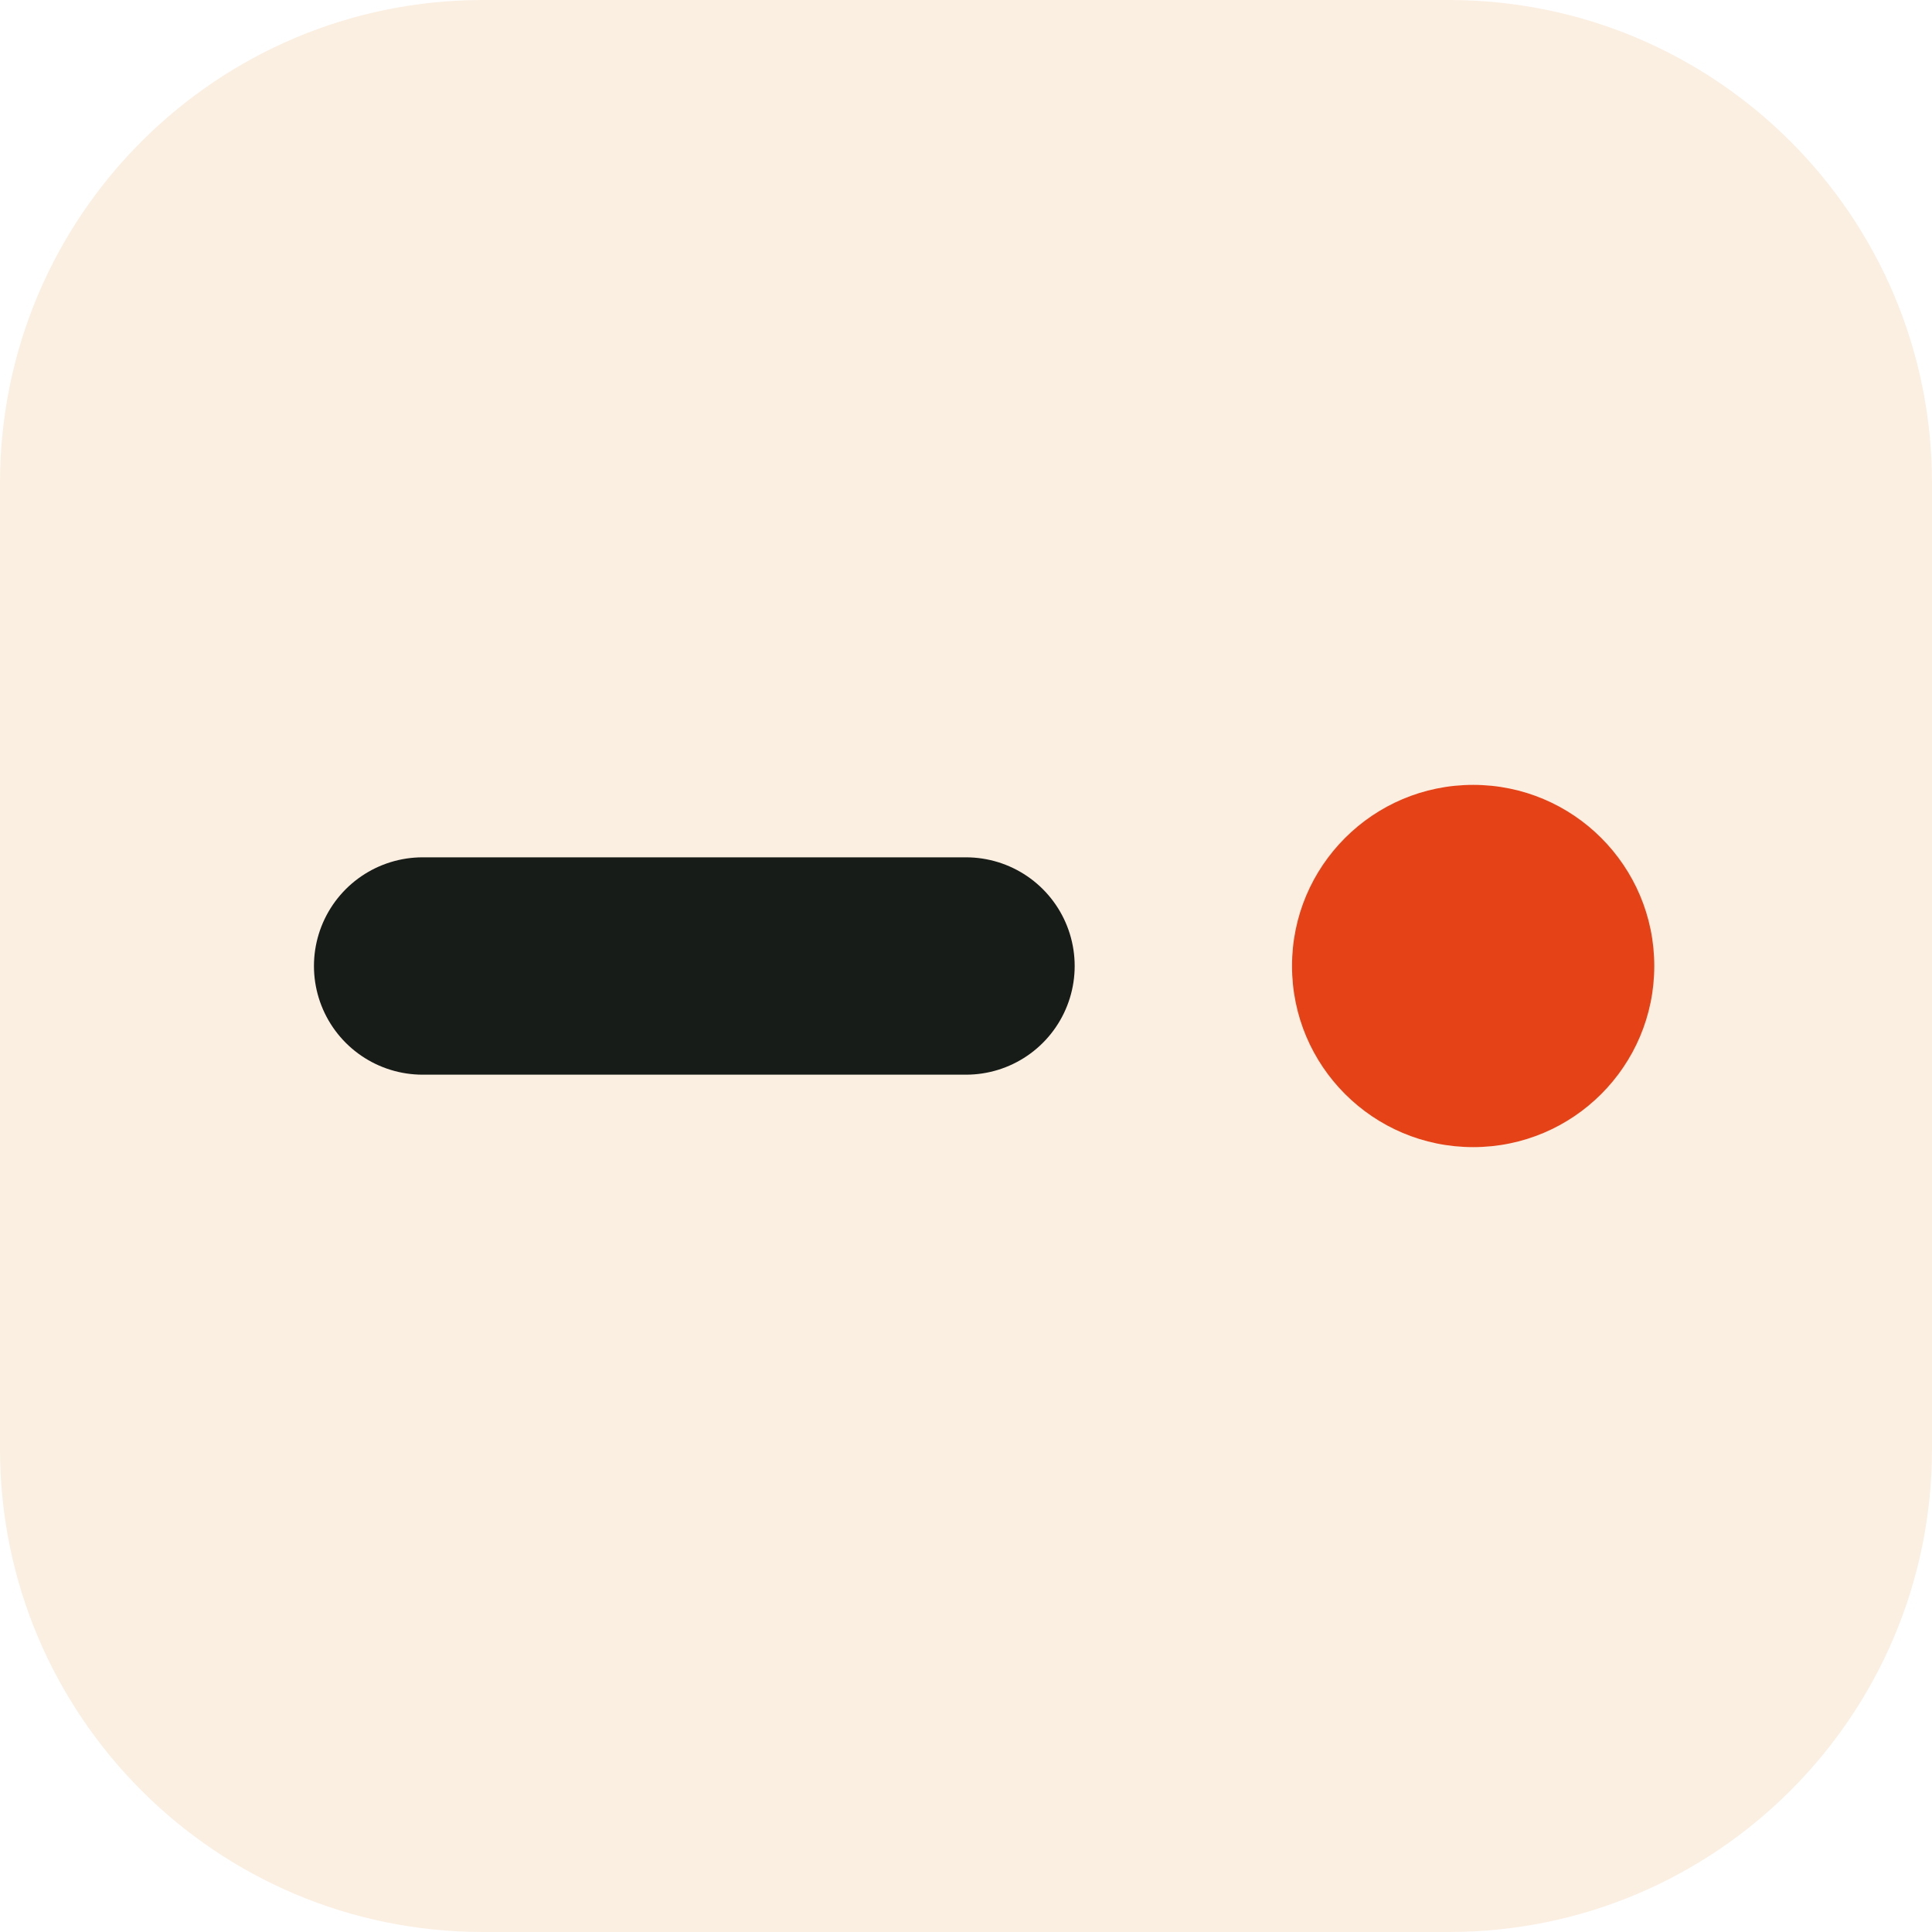
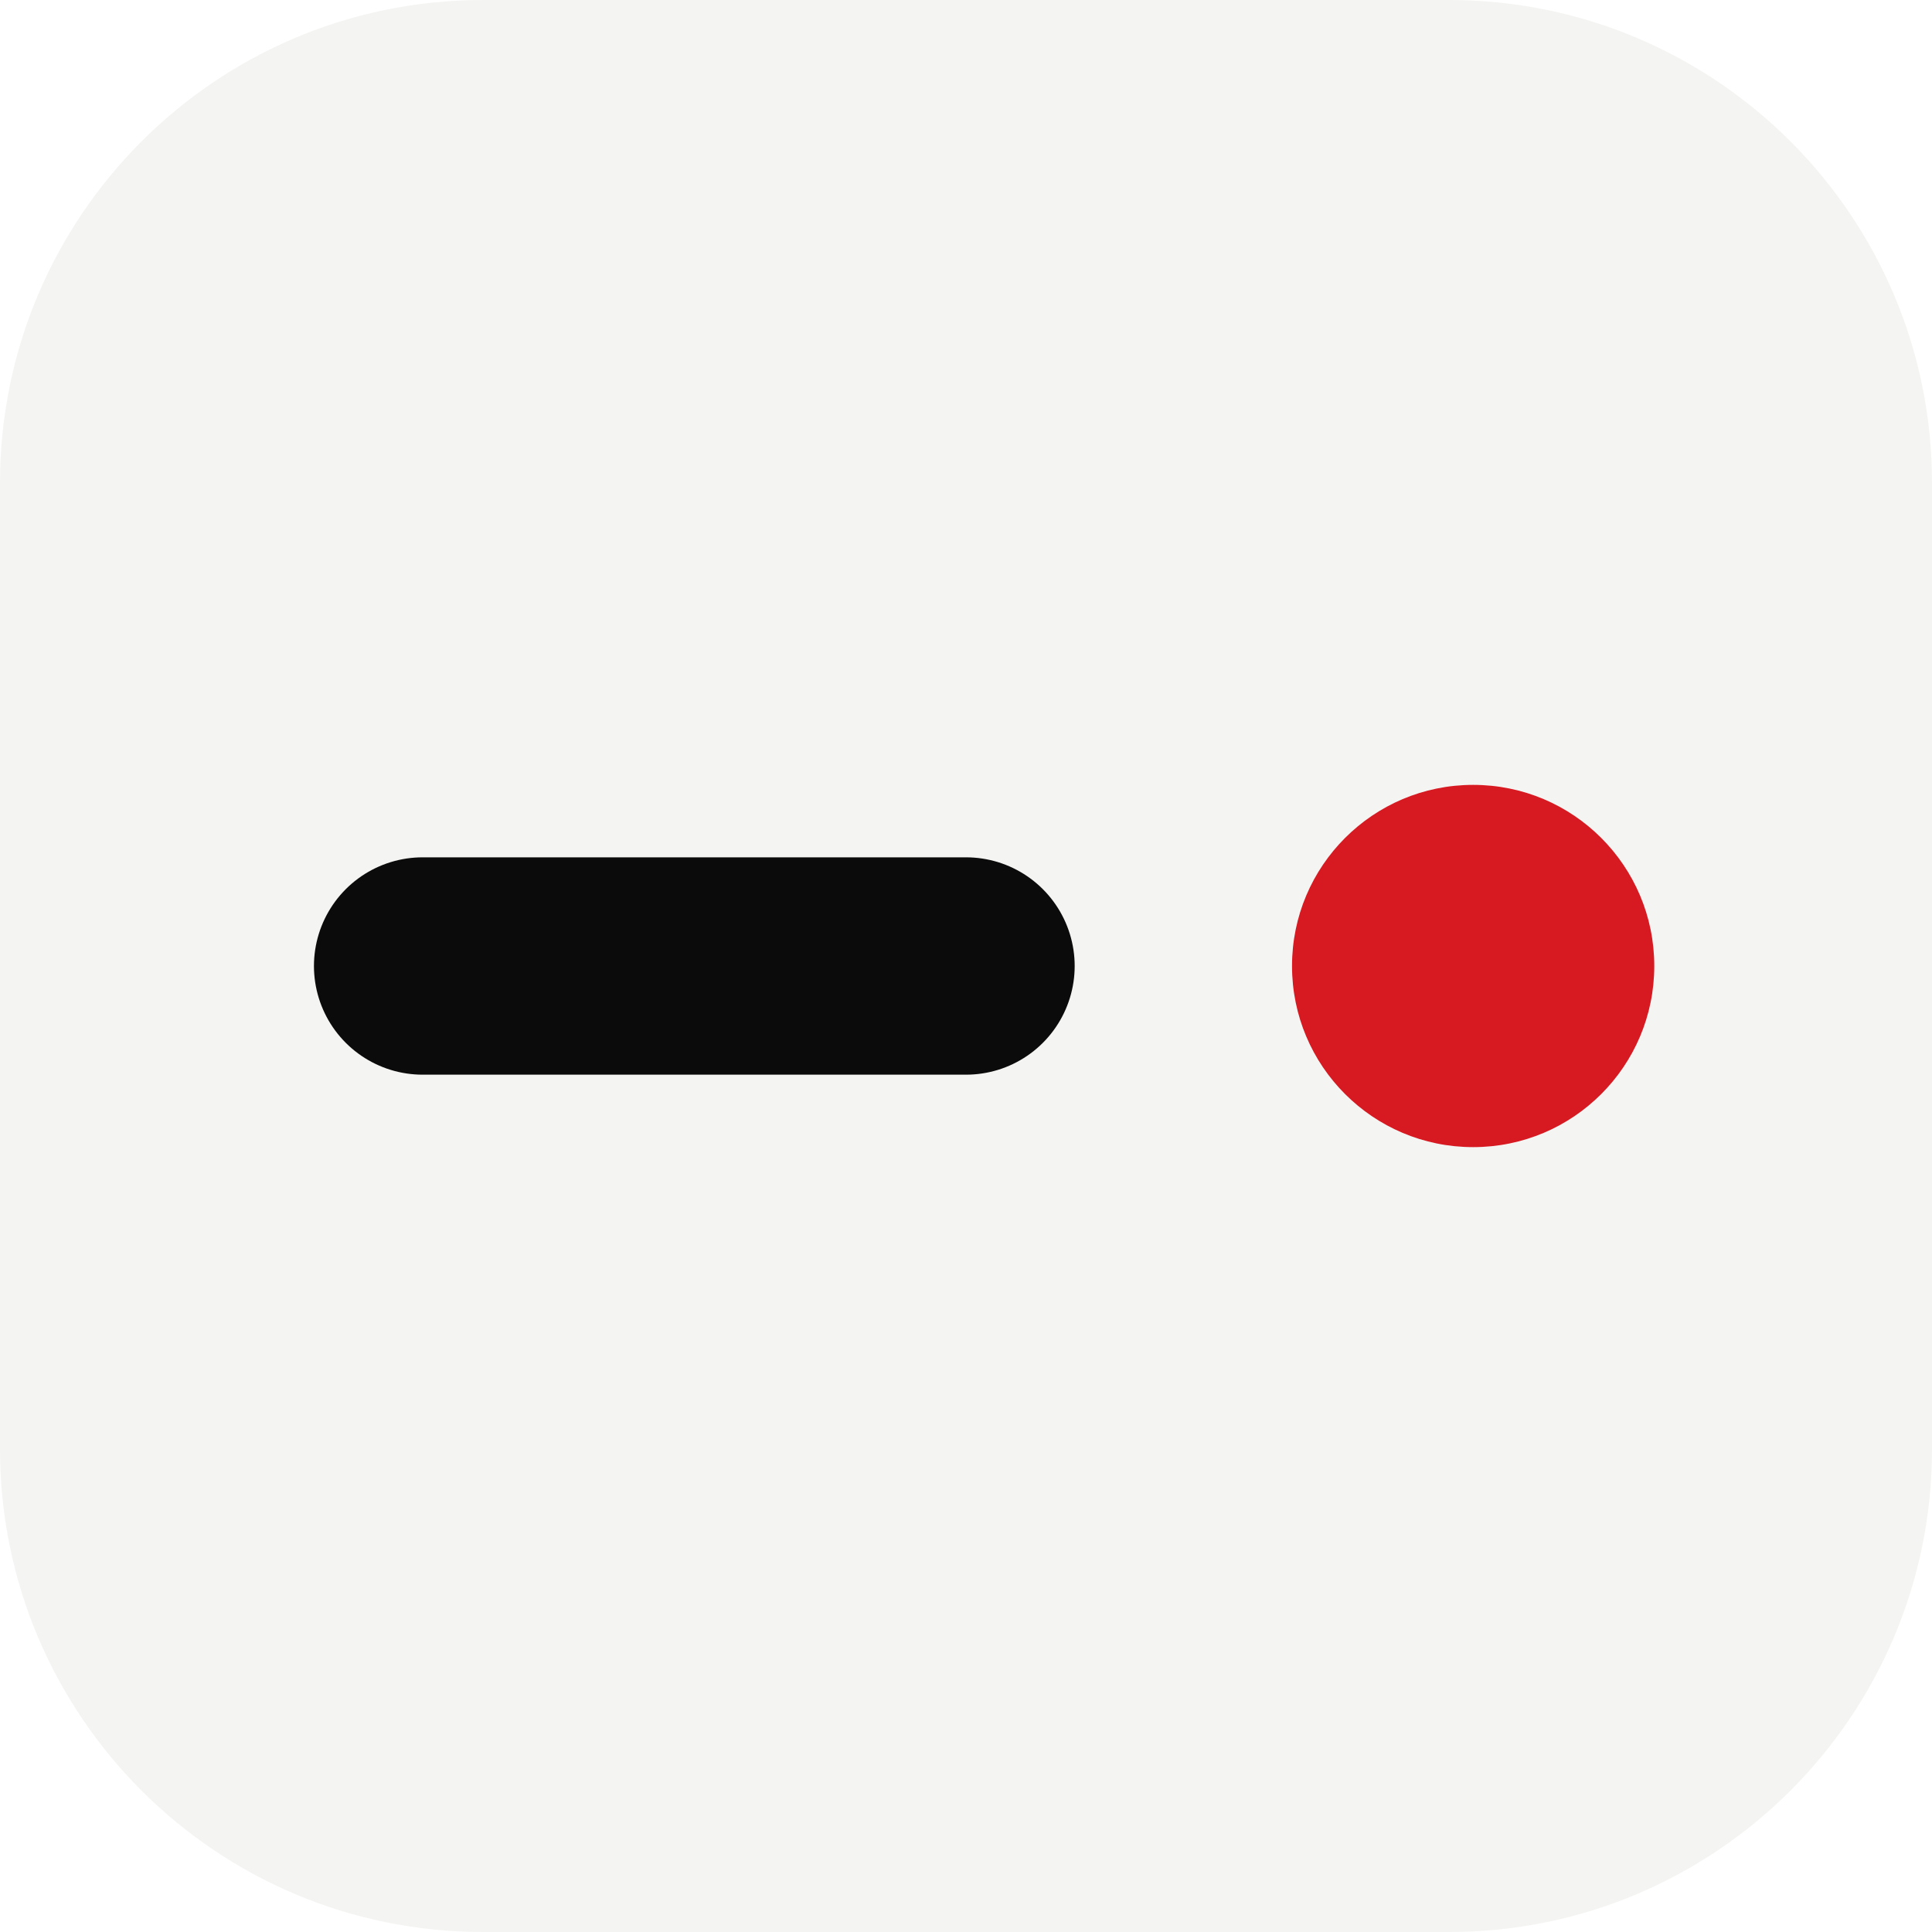
<svg xmlns="http://www.w3.org/2000/svg" viewBox="0 0 32 32">
-   <rect width="32" height="32" rx="8" fill="#FBEFE1" />
-   <line x1="7" y1="16" x2="16" y2="16" stroke="#171C18" stroke-width="3.6" stroke-linecap="round" />
-   <circle cx="24.4" cy="16" r="3" fill="#E64218" />
+   <rect width="32" height="32" rx="8" fill="#f4f4f2" />
+   <line x1="7" y1="16" x2="16" y2="16" stroke="#0b0b0b" stroke-width="3.6" stroke-linecap="round" />
+   <circle cx="24.4" cy="16" r="3" fill="#d71921" />
</svg>
